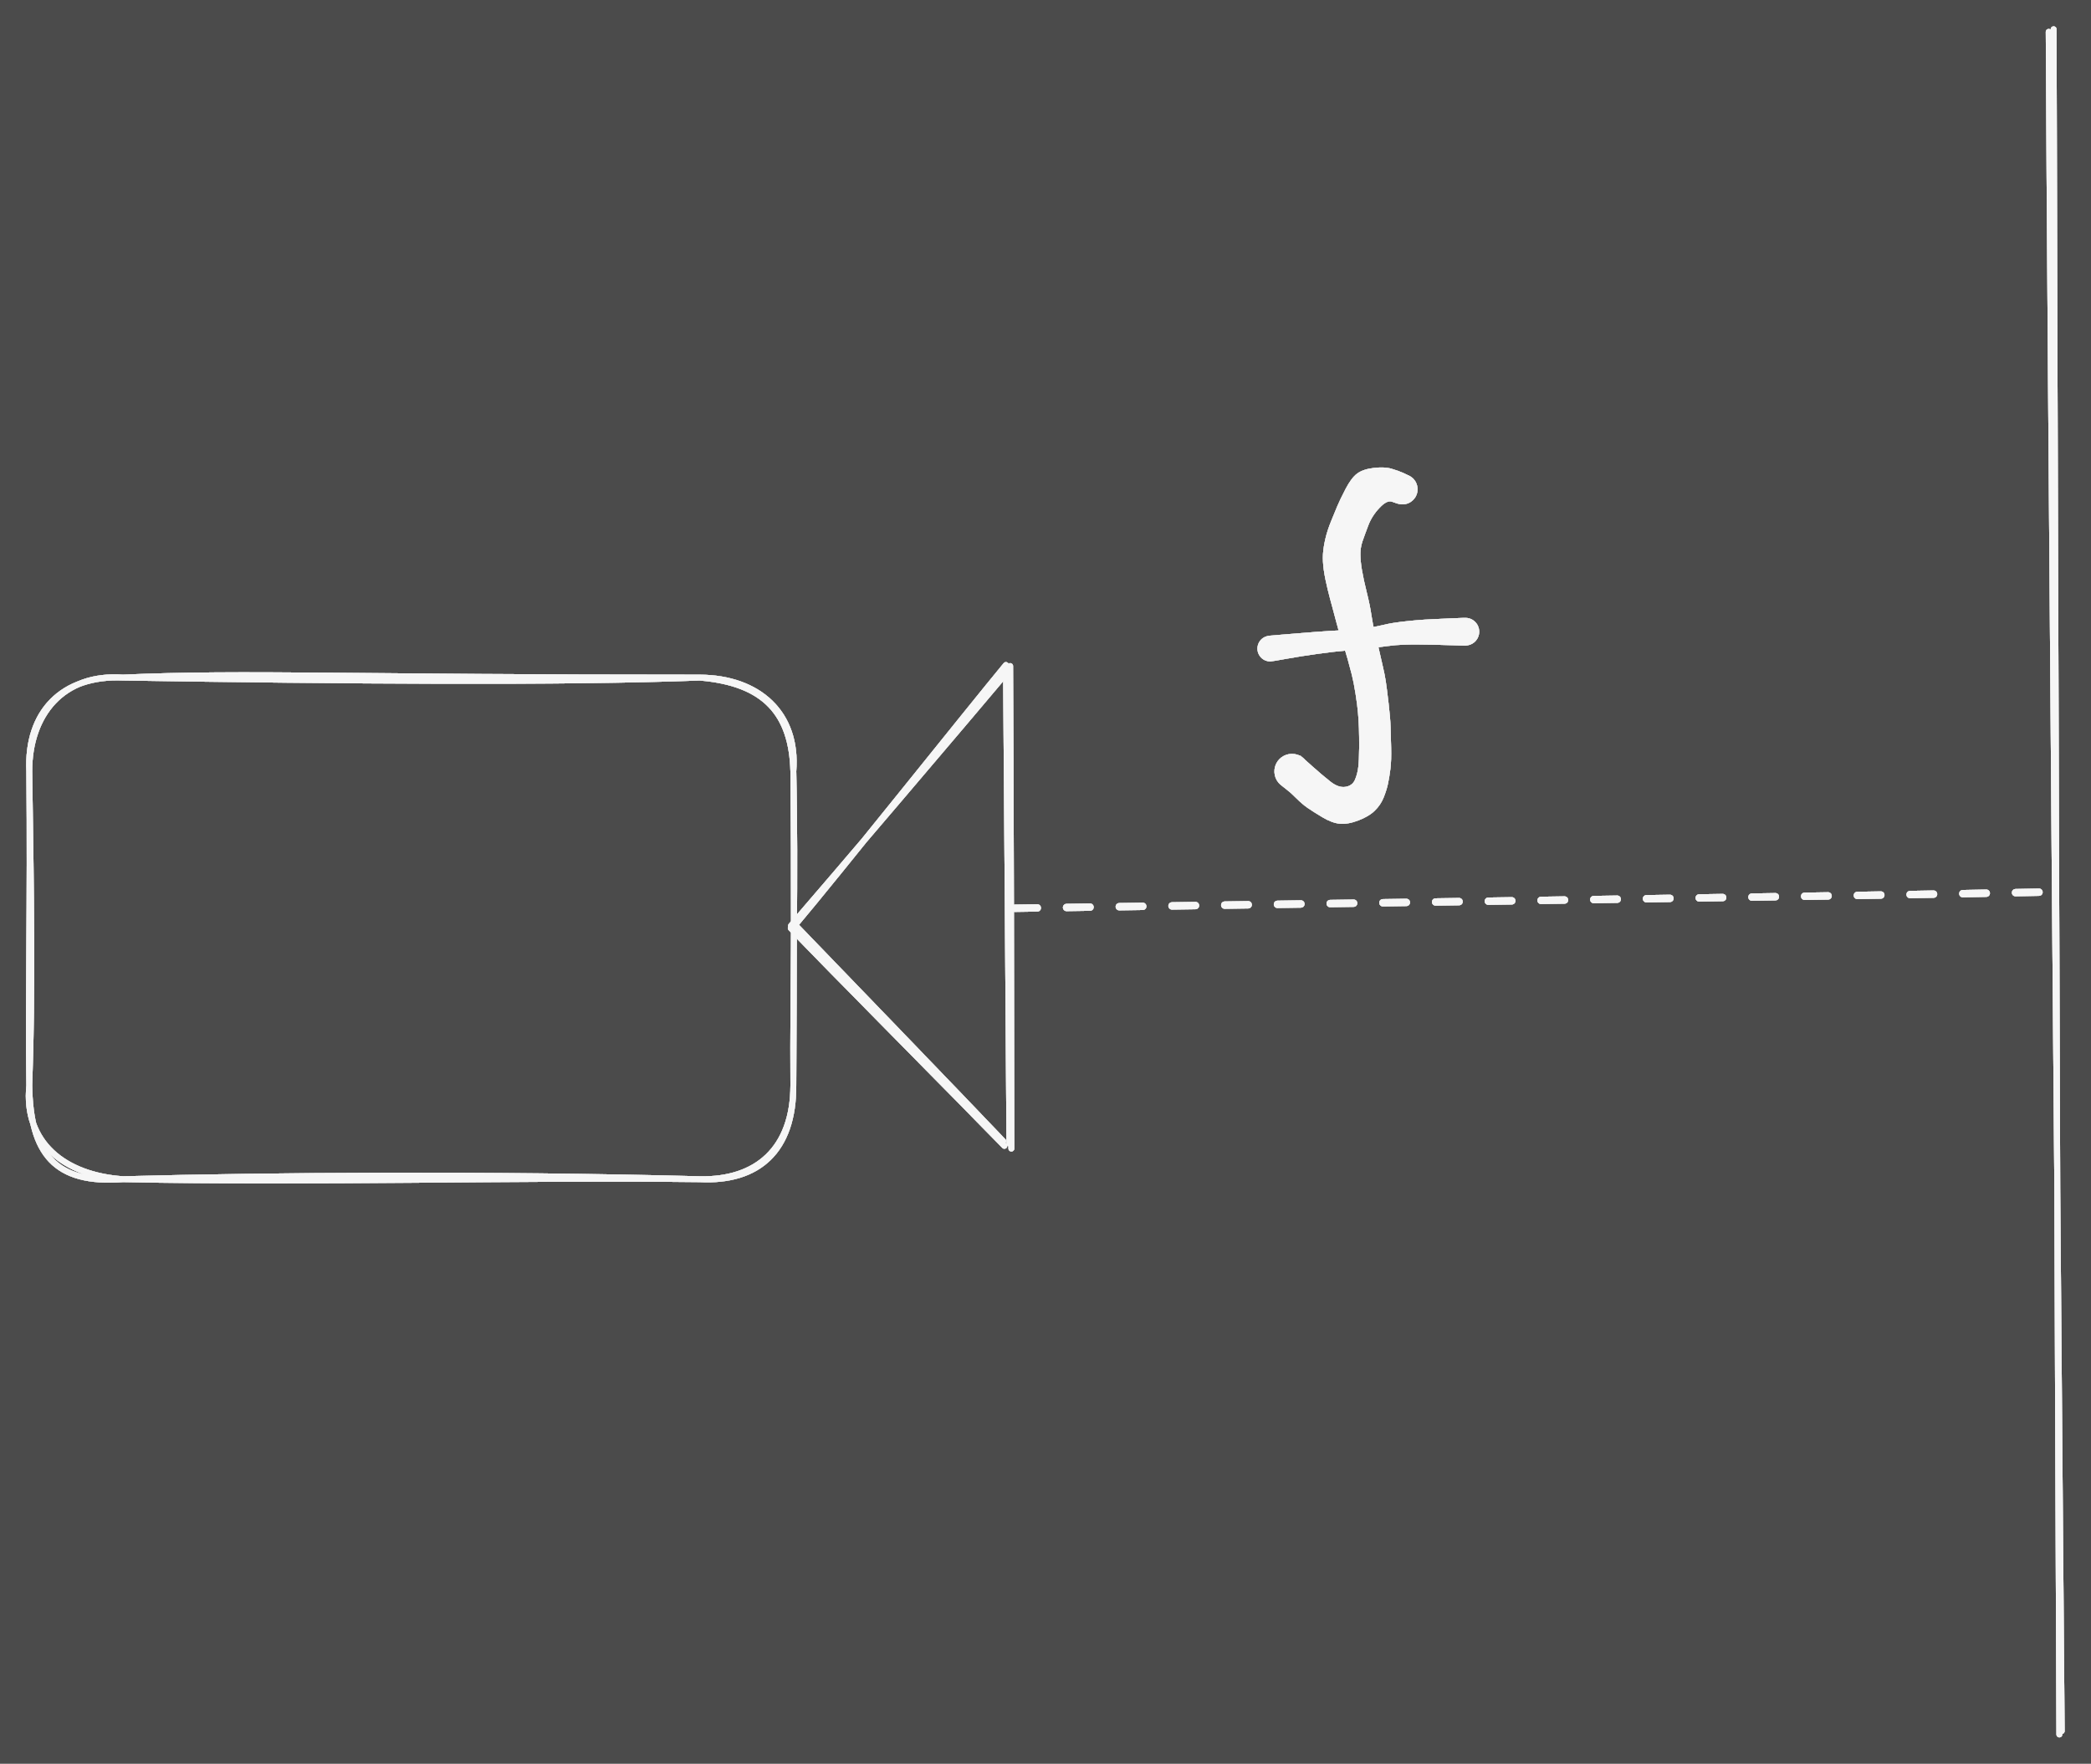
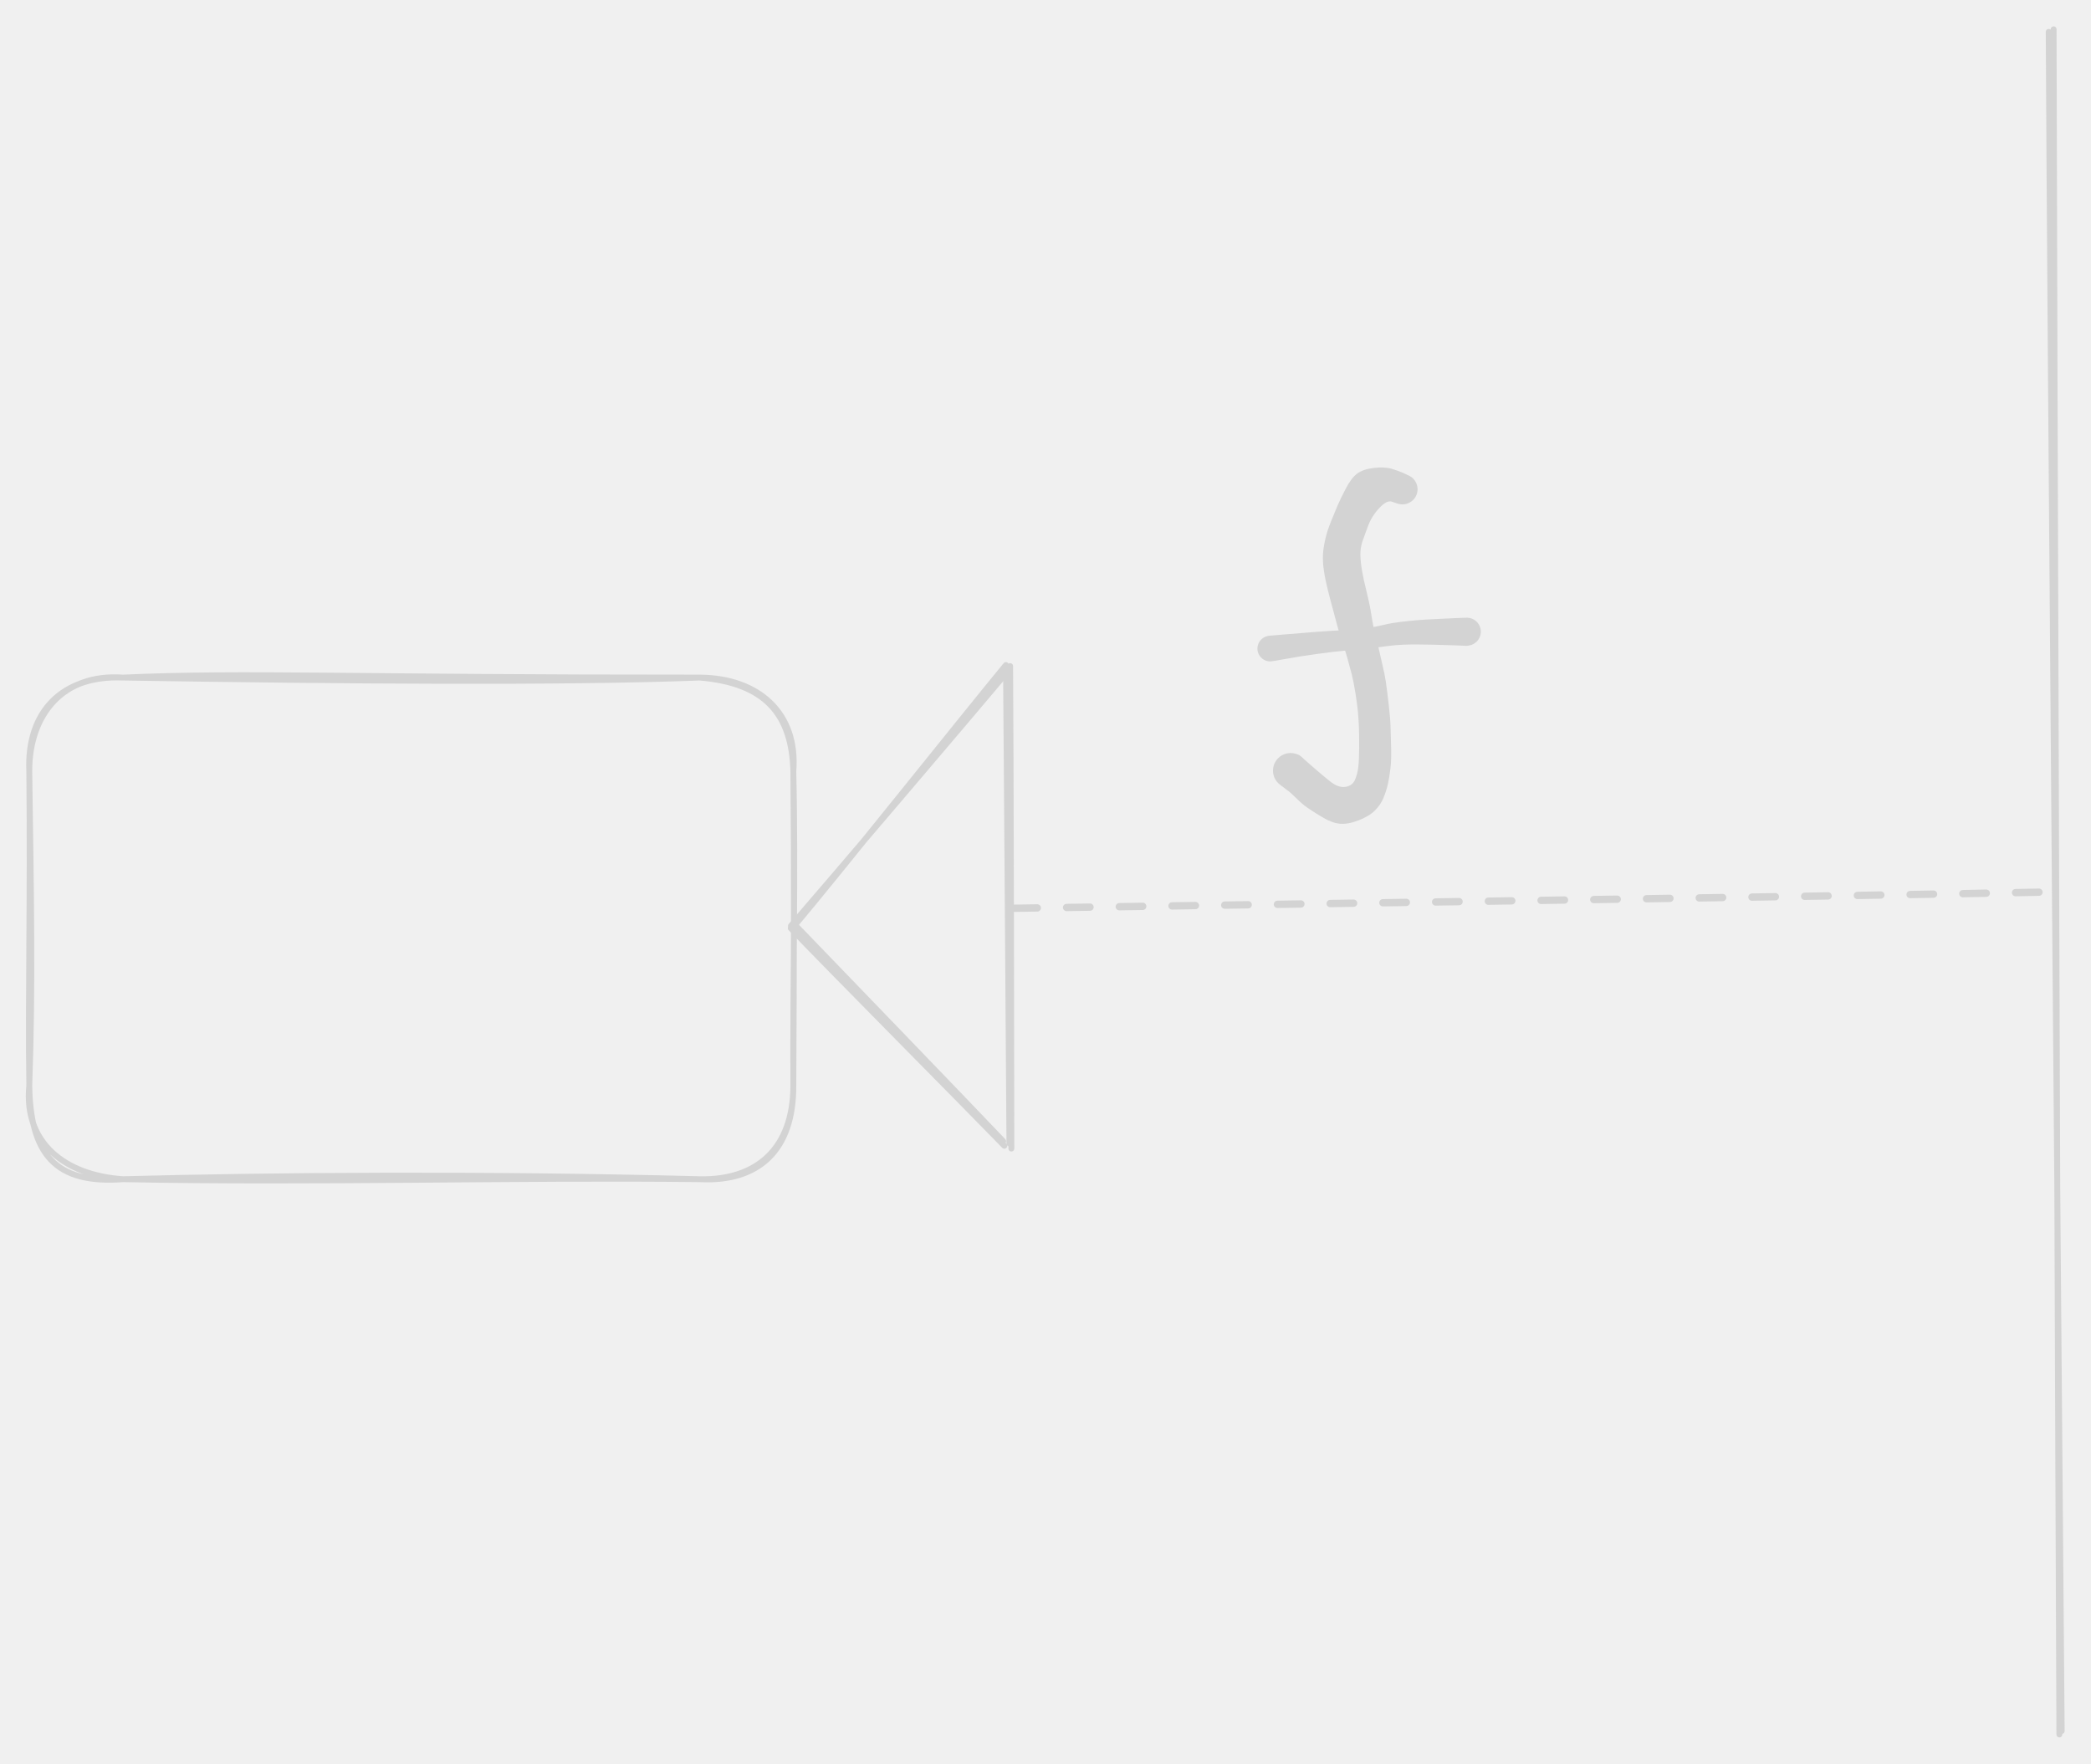
- <svg xmlns="http://www.w3.org/2000/svg" version="1.1" viewBox="0 0 713.828 602.101" width="713.828" height="602.101" filter="invert(93%) hue-rotate(180deg)" class="excalidraw-svg">
+ <svg xmlns="http://www.w3.org/2000/svg" version="1.1" viewBox="0 0 713.828 602.101" width="713.828" height="602.101" class="excalidraw-svg">
  <defs>
    <style class="style-fonts">
-       
-     </style>
+       </style>
  </defs>
-   <rect x="0" y="0" width="713.828" height="602.101" fill="#ffffff" />
  <g stroke-linecap="round">
-     <g transform="translate(700.3876 10.54699) rotate(0 1.578655 290.5397)">
-       <path d="M-1 0.33 C-0.58 97.09, 2.64 483.66, 3.44 580.38 M0.68 -0.55 C0.89 96.38, 2.18 484.51, 2.64 581.55" stroke="#1e1e1e" stroke-width="2" fill="none" />
+     <g transform="translate(700.3876 10.54699) rotate(0 1.220423 290.5033)">
+       <path d="M-1 0.33 C-0.58 97.09, 2.64 483.66, 3.44 580.38 M0.68 -0.55 C0.89 96.38, 2.18 484.51, 2.64 581.55" stroke="#d3d3d3" stroke-width="2" fill="none" />
    </g>
  </g>
  <mask />
  <g stroke-linecap="round" transform="translate(10 231.308) rotate(0 130.4174 85.61896)">
-     <path d="M32 0 C73.07 -1.85, 111.51 0.06, 228.83 0 M32 0 C106.85 1.19, 182.68 1.78, 228.83 0 M228.83 0 C251.13 1.84, 260.31 12.35, 260.83 32 M228.83 0 C248.96 0.07, 262.45 12.19, 260.83 32 M260.83 32 C261.66 66.45, 260.61 105.58, 260.83 139.24 M260.83 32 C261.17 67.17, 261.03 100.21, 260.83 139.24 M260.83 139.24 C260.96 161.52, 248.84 172.33, 228.83 171.24 M260.83 139.24 C260.79 160.84, 248.31 171.67, 228.83 171.24 M228.83 171.24 C165.22 170.51, 97.96 172.55, 32 171.24 M228.83 171.24 C155.35 169.34, 83.42 169.9, 32 171.24 M32 171.24 C8.69 173.01, 0.34 162.5, 0 139.24 M32 171.24 C12.08 169.9, -2.01 158.71, 0 139.24 M0 139.24 C-0.46 109.05, 0.45 77.64, 0 32 M0 139.24 C1.2 105.9, 0.61 74.91, 0 32 M0 32 C-0.06 12.62, 11.54 -1.49, 32 0 M0 32 C-0.95 11.79, 11.13 -0.87, 32 0" stroke="#1e1e1e" stroke-width="2" fill="none" />
+     <path d="M32 0 C73.07 -1.85, 111.51 0.06, 228.83 0 M32 0 C106.85 1.19, 182.68 1.78, 228.83 0 M228.83 0 C251.13 1.84, 260.31 12.35, 260.83 32 M228.83 0 C248.96 0.07, 262.45 12.19, 260.83 32 M260.83 32 C261.66 66.45, 260.61 105.58, 260.83 139.24 M260.83 32 C261.17 67.17, 261.03 100.21, 260.83 139.24 M260.83 139.24 C260.96 161.52, 248.84 172.33, 228.83 171.24 M260.83 139.24 C260.79 160.84, 248.31 171.67, 228.83 171.24 M228.83 171.24 C165.22 170.51, 97.96 172.55, 32 171.24 M228.83 171.24 C155.35 169.34, 83.42 169.9, 32 171.24 M32 171.24 C8.69 173.01, 0.34 162.5, 0 139.24 M32 171.24 C12.08 169.9, -2.01 158.71, 0 139.24 M0 139.24 C-0.46 109.05, 0.45 77.64, 0 32 M0 139.24 C1.2 105.9, 0.61 74.91, 0 32 M0 32 C-0.06 12.62, 11.54 -1.49, 32 0 M0 32 C-0.95 11.79, 11.13 -0.87, 32 0" stroke="#d3d3d3" stroke-width="2" fill="none" />
  </g>
  <g stroke-linecap="round">
-     <g transform="translate(270.8243 315.5038) rotate(0 36.90665 -43.88101)">
-       <path d="M-0.8 0.56 C11.6 -13.72, 61.13 -71.94, 73.63 -86.84 M0.98 -0.2 C13.27 -14.7, 60.47 -73.84, 72.58 -88.48" stroke="#1e1e1e" stroke-width="2" fill="none" />
+     <g transform="translate(270.8243 315.5038) rotate(0 36.41126 -43.95969)">
+       <path d="M-0.8 0.56 C11.6 -13.72, 61.13 -71.94, 73.63 -86.84 M0.98 -0.2 C13.27 -14.7, 60.47 -73.84, 72.58 -88.48" stroke="#d3d3d3" stroke-width="2" fill="none" />
    </g>
  </g>
  <mask />
  <g stroke-linecap="round">
-     <g transform="translate(270.8243 316.3918) rotate(0 35.51903 36.85099)">
-       <path d="M-0.87 0.46 C11.18 13.11, 60.14 62.45, 72.05 74.76 M0.87 -0.35 C12.88 12.09, 60.18 61.09, 71.64 73.19" stroke="#1e1e1e" stroke-width="2" fill="none" />
+     <g transform="translate(270.8243 316.3918) rotate(0 35.59056 37.20395)">
+       <path d="M-0.87 0.46 C11.18 13.11, 60.14 62.45, 72.05 74.76 M0.87 -0.35 C12.88 12.09, 60.18 61.09, 71.64 73.19" stroke="#d3d3d3" stroke-width="2" fill="none" />
    </g>
  </g>
  <mask />
  <g stroke-linecap="round">
-     <g transform="translate(344.7334 228.2701) rotate(0 2.842170943040401e-14 81.54219)">
-       <path d="M0.11 -0.89 C0.33 26.36, 0.52 136.41, 0.53 163.82 M-1.29 1.26 C-1.12 28.13, -0.27 135.37, -0.14 162.08" stroke="#1e1e1e" stroke-width="2" fill="none" />
+     <g transform="translate(344.7334 228.2701) rotate(0 -0.3835575 81.46391)">
+       <path d="M0.11 -0.89 C0.33 26.36, 0.52 136.41, 0.53 163.82 M-1.29 1.26 C-1.12 28.13, -0.27 135.37, -0.14 162.08" stroke="#d3d3d3" stroke-width="2" fill="none" />
    </g>
  </g>
  <mask />
  <g stroke-linecap="round">
-     <g transform="translate(345.6822 310.5297) rotate(0 177.0684 -3.471929)">
-       <path d="M0.43 -0.47 C59.55 -1.38, 295.14 -4.75, 354.08 -6.03" stroke="#1e1e1e" stroke-width="2.5" fill="none" stroke-dasharray="8 10" />
+     <g transform="translate(345.6822 310.5297) rotate(0 177.2533 -3.250903)">
+       <path d="M0.43 -0.47 C59.55 -1.38, 295.14 -4.75, 354.08 -6.03" stroke="#d3d3d3" stroke-width="2.5" fill="none" stroke-dasharray="8 10" />
    </g>
  </g>
  <mask />
  <g transform="translate(478.7728 167.0233) rotate(0 -19.09561 53.23624)" stroke="none">
-     <path fill="#1e1e1e" d="M -1.93,4.82 Q -1.93,4.82 -3.62,4.23 -5.31,3.64 -7.87,6.37 -10.44,9.09 -11.69,12.39 -12.94,15.69 -13.67,17.82 -14.39,19.95 -14.36,22.34 -14.33,24.74 -13.81,27.75 -13.30,30.76 -12.18,35.26 -11.06,39.76 -10.59,43.05 -10.11,46.34 -9.39,49.05 -8.67,51.77 -7.99,54.88 -7.31,57.99 -6.69,60.57 -6.07,63.16 -5.70,65.55 -5.33,67.94 -4.73,73.15 -4.13,78.36 -4.06,81.11 -3.99,83.85 -3.87,88.14 -3.75,92.44 -4.12,95.48 -4.50,98.52 -4.99,100.71 -5.48,102.90 -6.47,105.33 -7.46,107.76 -9.46,109.72 -11.47,111.68 -15.05,113.05 -18.64,114.42 -21.33,114.18 -24.02,113.93 -27.26,112.00 -30.49,110.07 -32.34,108.79 -34.19,107.52 -36.13,105.57 -38.07,103.62 -39.40,102.61 -40.72,101.59 -41.48,100.97 -42.25,100.36 -42.77,99.53 -43.30,98.70 -43.54,97.75 -43.77,96.80 -43.69,95.82 -43.61,94.84 -43.22,93.94 -42.83,93.04 -42.17,92.31 -41.51,91.58 -40.66,91.10 -39.80,90.61 -38.84,90.43 -37.87,90.25 -36.90,90.38 -35.93,90.52 -35.05,90.96 -34.17,91.39 -33.48,92.09 -32.79,92.79 -32.35,93.67 -31.92,94.55 -31.79,95.52 -31.66,96.49 -31.84,97.46 -32.03,98.42 -32.52,99.27 -33.00,100.13 -33.73,100.78 -34.47,101.44 -35.37,101.82 -36.27,102.21 -37.25,102.28 -38.23,102.36 -39.18,102.12 -40.13,101.88 -40.96,101.35 -41.79,100.82 -42.40,100.06 -43.01,99.29 -43.35,98.37 -43.68,97.45 -43.71,96.46 -43.73,95.48 -43.44,94.54 -43.15,93.61 -42.58,92.81 -42.00,92.01 -41.20,91.44 -40.41,90.87 -39.47,90.59 -38.53,90.30 -37.55,90.33 -36.57,90.36 -35.64,90.70 -34.72,91.04 -34.72,91.04 -34.73,91.04 -31.06,94.32 -27.39,97.60 -24.61,99.79 -21.84,101.97 -19.46,101.59 -17.09,101.21 -16.22,99.20 -15.35,97.19 -15.08,94.84 -14.80,92.49 -14.78,88.34 -14.76,84.18 -14.85,81.60 -14.94,79.02 -15.17,76.37 -15.39,73.72 -16.02,69.75 -16.65,65.78 -17.31,63.20 -17.97,60.63 -18.74,57.87 -19.50,55.12 -20.63,51.86 -21.76,48.60 -22.49,45.66 -23.23,42.72 -23.91,40.33 -24.59,37.94 -25.52,34.21 -26.44,30.48 -26.86,27.51 -27.27,24.55 -27.13,22.15 -26.98,19.76 -26.30,16.86 -25.62,13.97 -24.33,10.83 -23.05,7.69 -22.19,5.64 -21.33,3.60 -19.41,-0.11 -17.48,-3.83 -15.48,-5.34 -13.47,-6.85 -9.78,-7.28 -6.09,-7.70 -3.71,-7.00 -1.34,-6.30 0.29,-5.56 1.93,-4.82 2.48,-4.52 3.03,-4.22 3.49,-3.80 3.95,-3.37 4.30,-2.85 4.64,-2.33 4.85,-1.74 5.07,-1.15 5.13,-0.52 5.19,0.09 5.11,0.71 5.02,1.33 4.79,1.91 4.56,2.49 4.19,3.00 3.82,3.51 3.35,3.92 2.87,4.33 2.31,4.61 1.75,4.89 1.14,5.03 0.53,5.17 -0.09,5.16 -0.72,5.15 -1.32,4.98 -1.93,4.82 -1.93,4.82 L -1.93,4.82 Z" />
+     <path fill="#d3d3d3" d="M -1.93,4.82 Q -1.93,4.82 -3.62,4.23 -5.31,3.64 -7.87,6.37 -10.44,9.09 -11.69,12.39 -12.94,15.69 -13.67,17.82 -14.39,19.95 -14.36,22.34 -14.33,24.74 -13.81,27.75 -13.30,30.76 -12.18,35.26 -11.06,39.76 -10.59,43.05 -10.11,46.34 -9.39,49.05 -8.67,51.77 -7.99,54.88 -7.31,57.99 -6.69,60.57 -6.07,63.16 -5.70,65.55 -5.33,67.94 -4.73,73.15 -4.13,78.36 -4.06,81.11 -3.99,83.85 -3.87,88.14 -3.75,92.44 -4.12,95.48 -4.50,98.52 -4.99,100.71 -5.48,102.90 -6.47,105.33 -7.46,107.76 -9.46,109.72 -11.47,111.68 -15.05,113.05 -18.64,114.42 -21.33,114.18 -24.02,113.93 -27.26,112.00 -30.49,110.07 -32.34,108.79 -34.19,107.52 -36.13,105.57 -38.07,103.62 -39.63,102.49 -41.20,101.35 -41.96,100.73 -42.73,100.11 -43.26,99.28 -43.79,98.45 -44.03,97.49 -44.26,96.53 -44.18,95.55 -44.10,94.57 -43.71,93.66 -43.31,92.76 -42.65,92.03 -41.99,91.29 -41.13,90.81 -40.28,90.33 -39.31,90.14 -38.34,89.96 -37.36,90.09 -36.38,90.23 -35.50,90.67 -34.62,91.11 -33.92,91.81 -33.23,92.51 -32.79,93.39 -32.36,94.28 -32.23,95.25 -32.09,96.23 -32.28,97.20 -32.47,98.17 -32.96,99.02 -33.44,99.88 -34.18,100.54 -34.92,101.19 -35.82,101.58 -36.73,101.97 -37.71,102.05 -38.69,102.12 -39.65,101.88 -40.61,101.64 -41.44,101.11 -42.27,100.58 -42.88,99.81 -43.50,99.04 -43.84,98.11 -44.17,97.19 -44.20,96.20 -44.22,95.22 -43.93,94.27 -43.64,93.33 -43.06,92.53 -42.49,91.73 -41.68,91.16 -40.88,90.59 -39.94,90.30 -38.99,90.01 -38.01,90.04 -37.02,90.07 -36.10,90.41 -35.17,90.75 -35.18,90.75 -35.18,90.75 -31.28,94.18 -27.39,97.60 -24.61,99.79 -21.84,101.97 -19.46,101.59 -17.09,101.21 -16.22,99.20 -15.35,97.19 -15.08,94.84 -14.80,92.49 -14.78,88.34 -14.76,84.18 -14.85,81.60 -14.94,79.02 -15.17,76.37 -15.39,73.72 -16.02,69.75 -16.65,65.78 -17.31,63.20 -17.97,60.63 -18.74,57.87 -19.50,55.12 -20.63,51.86 -21.76,48.60 -22.49,45.66 -23.23,42.72 -23.91,40.33 -24.59,37.94 -25.52,34.21 -26.44,30.48 -26.86,27.51 -27.27,24.55 -27.13,22.15 -26.98,19.76 -26.30,16.86 -25.62,13.97 -24.33,10.83 -23.05,7.69 -22.19,5.64 -21.33,3.60 -19.41,-0.11 -17.48,-3.83 -15.48,-5.34 -13.47,-6.85 -9.78,-7.28 -6.09,-7.70 -3.71,-7.00 -1.34,-6.30 0.29,-5.56 1.93,-4.82 2.48,-4.52 3.03,-4.22 3.49,-3.80 3.95,-3.37 4.30,-2.85 4.64,-2.33 4.85,-1.74 5.07,-1.15 5.13,-0.52 5.19,0.09 5.11,0.71 5.02,1.33 4.79,1.91 4.56,2.49 4.19,3.00 3.82,3.51 3.35,3.92 2.87,4.33 2.31,4.61 1.75,4.89 1.14,5.03 0.53,5.17 -0.09,5.16 -0.72,5.15 -1.32,4.98 -1.93,4.82 -1.93,4.82 L -1.93,4.82 Z" />
  </g>
  <g transform="translate(433.6377 221.4168) rotate(0 33.56198 -2.893274)" stroke="none">
-     <path fill="#1e1e1e" d="M -0.58,-4.37 Q -0.58,-4.37 4.43,-4.80 9.46,-5.23 15.31,-5.68 21.16,-6.13 25.36,-6.30 29.56,-6.47 32.86,-6.97 36.15,-7.47 38.81,-8.12 41.47,-8.76 44.51,-9.12 47.55,-9.48 50.17,-9.70 52.79,-9.92 55.58,-10.04 58.37,-10.16 62.48,-10.36 66.59,-10.56 67.36,-10.44 68.12,-10.32 68.81,-9.96 69.49,-9.60 70.03,-9.04 70.56,-8.48 70.89,-7.78 71.22,-7.08 71.30,-6.31 71.39,-5.54 71.23,-4.78 71.06,-4.03 70.67,-3.36 70.27,-2.70 69.68,-2.19 69.09,-1.69 68.38,-1.40 67.66,-1.11 66.89,-1.07 66.11,-1.02 65.37,-1.23 64.62,-1.43 63.98,-1.86 63.34,-2.29 62.87,-2.91 62.39,-3.52 62.15,-4.26 61.90,-4.99 61.89,-5.76 61.89,-6.54 62.13,-7.27 62.38,-8.00 62.84,-8.62 63.31,-9.24 63.95,-9.68 64.59,-10.11 65.33,-10.32 66.08,-10.53 66.85,-10.49 67.62,-10.46 68.34,-10.17 69.06,-9.89 69.66,-9.39 70.25,-8.89 70.65,-8.23 71.05,-7.57 71.22,-6.81 71.39,-6.06 71.31,-5.29 71.23,-4.52 70.90,-3.81 70.58,-3.11 70.05,-2.55 69.52,-1.98 68.84,-1.62 68.16,-1.25 67.39,-1.12 66.63,-1.00 66.63,-1.00 66.63,-1.00 62.57,-1.14 58.50,-1.29 55.80,-1.33 53.11,-1.37 50.64,-1.40 48.18,-1.43 45.53,-1.34 42.88,-1.26 39.97,-0.86 37.07,-0.46 33.53,-0.08 30.00,0.30 25.96,0.65 21.92,1.00 16.21,1.79 10.50,2.57 5.54,3.47 0.58,4.37 0.05,4.38 -0.48,4.38 -0.99,4.26 -1.51,4.14 -1.99,3.90 -2.46,3.66 -2.86,3.31 -3.27,2.96 -3.57,2.53 -3.88,2.09 -4.07,1.60 -4.27,1.10 -4.34,0.57 -4.41,0.05 -4.35,-0.47 -4.29,-1.00 -4.11,-1.50 -3.93,-2.00 -3.63,-2.44 -3.33,-2.88 -2.94,-3.24 -2.54,-3.60 -2.08,-3.85 -1.61,-4.10 -1.09,-4.24 -0.58,-4.37 -0.58,-4.37 L -0.58,-4.37 Z" />
+     <path fill="#d3d3d3" d="M -0.58,-4.37 Q -0.58,-4.37 4.43,-4.80 9.46,-5.23 15.31,-5.68 21.16,-6.13 25.36,-6.30 29.56,-6.47 32.86,-6.97 36.15,-7.47 38.81,-8.12 41.47,-8.76 44.51,-9.12 47.55,-9.48 50.17,-9.70 52.79,-9.92 55.58,-10.04 58.37,-10.16 62.74,-10.39 67.10,-10.62 67.87,-10.49 68.65,-10.37 69.34,-10.01 70.03,-9.64 70.57,-9.08 71.11,-8.51 71.44,-7.80 71.77,-7.09 71.86,-6.32 71.95,-5.54 71.78,-4.77 71.62,-4.01 71.22,-3.34 70.82,-2.66 70.22,-2.16 69.63,-1.65 68.90,-1.35 68.18,-1.06 67.40,-1.02 66.61,-0.97 65.86,-1.18 65.10,-1.38 64.45,-1.82 63.81,-2.26 63.33,-2.88 62.85,-3.50 62.60,-4.24 62.35,-4.98 62.35,-5.76 62.34,-6.55 62.59,-7.29 62.84,-8.03 63.31,-8.66 63.78,-9.28 64.43,-9.72 65.07,-10.16 65.83,-10.38 66.58,-10.59 67.36,-10.55 68.14,-10.51 68.87,-10.22 69.60,-9.94 70.20,-9.43 70.79,-8.93 71.20,-8.26 71.61,-7.59 71.78,-6.82 71.95,-6.06 71.87,-5.28 71.78,-4.50 71.46,-3.79 71.13,-3.08 70.60,-2.51 70.06,-1.94 69.37,-1.57 68.68,-1.20 67.91,-1.07 67.14,-0.94 67.14,-0.94 67.14,-0.94 62.82,-1.12 58.50,-1.29 55.80,-1.33 53.11,-1.37 50.64,-1.40 48.18,-1.43 45.53,-1.34 42.88,-1.26 39.97,-0.86 37.07,-0.46 33.53,-0.08 30.00,0.30 25.96,0.65 21.92,1.00 16.21,1.79 10.50,2.57 5.54,3.47 0.58,4.37 0.05,4.38 -0.48,4.38 -0.99,4.26 -1.51,4.14 -1.99,3.90 -2.46,3.66 -2.86,3.31 -3.27,2.96 -3.57,2.53 -3.88,2.09 -4.07,1.60 -4.27,1.10 -4.34,0.57 -4.41,0.05 -4.35,-0.47 -4.29,-1.00 -4.11,-1.50 -3.93,-2.00 -3.63,-2.44 -3.33,-2.88 -2.94,-3.24 -2.54,-3.60 -2.08,-3.85 -1.61,-4.10 -1.09,-4.24 -0.58,-4.37 -0.58,-4.37 L -0.58,-4.37 Z" />
  </g>
</svg>
